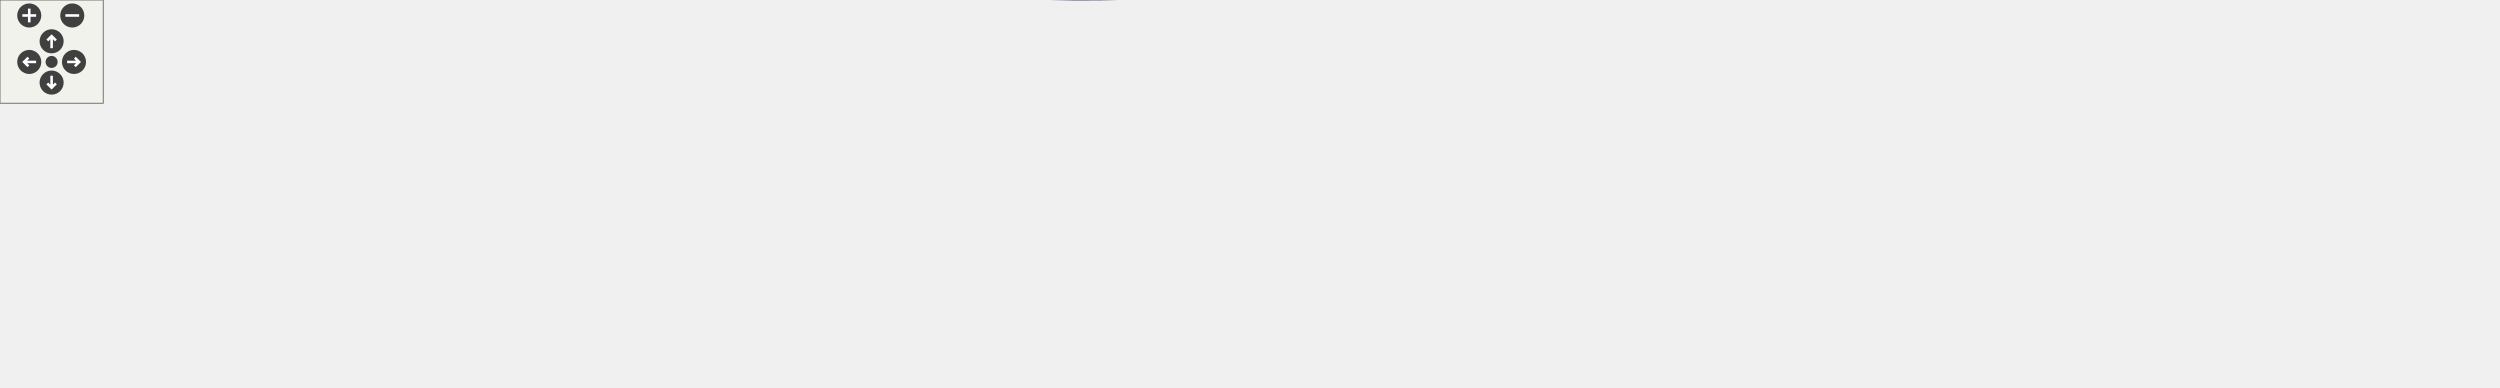
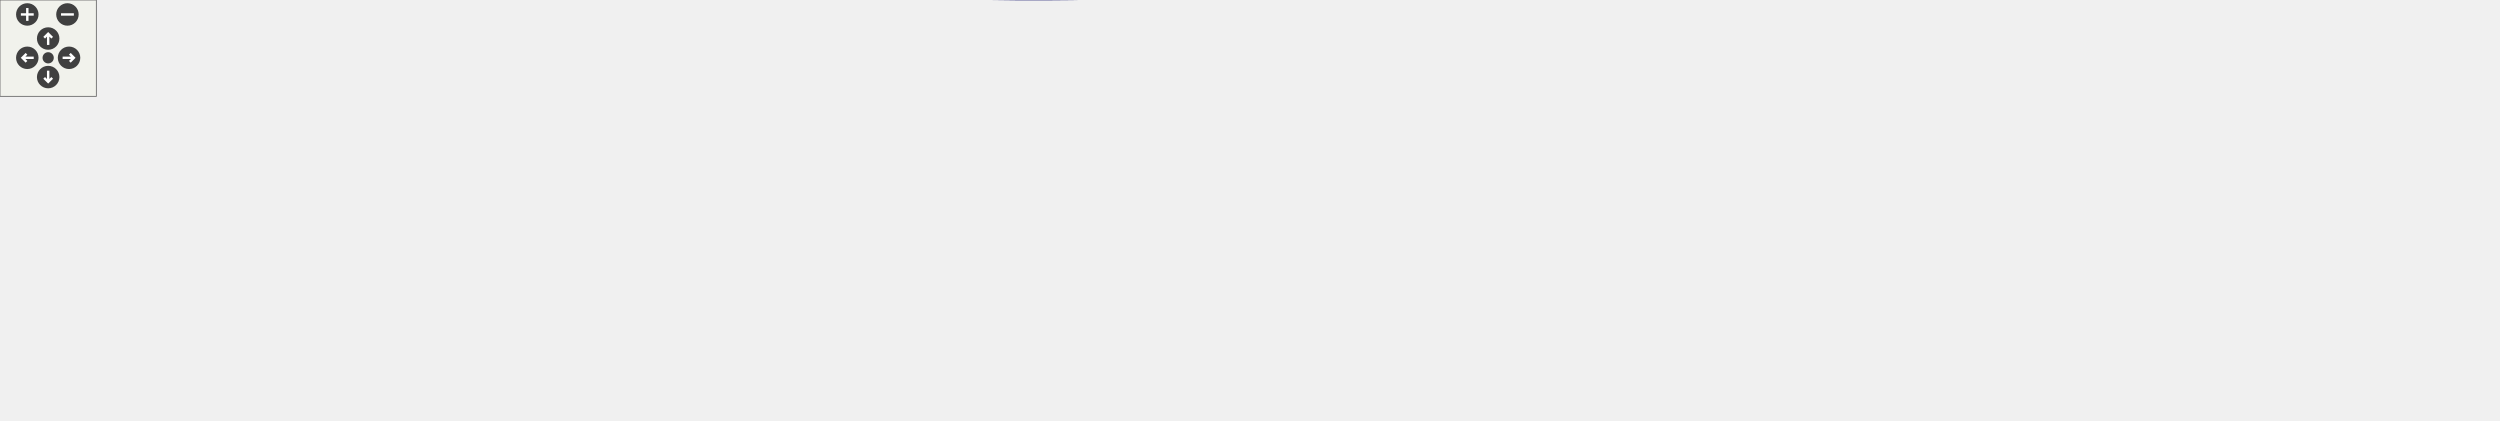
<svg xmlns="http://www.w3.org/2000/svg" xmlns:xlink="http://www.w3.org/1999/xlink" id="main" version="1.1" xml:space="preserve">
  <defs>
    <circle id="rim" cx="0" cy="0" r="7" />
    <circle id="rim2" cx="0" cy="0" r="3.5" />
    <g id="zoomPlus">
      <use xlink:href="#rim" fill="#404040">
        <set attributeName="fill" to="#808080" begin="zoomplus.mouseover" end="zoomplus.mouseout" />
      </use>
      <path d="M-4,0h8M0,-4v8" fill="none" stroke="white" stroke-width="1.5" pointer-events="none" />
    </g>
    <g id="zoomMin">
      <use xlink:href="#rim" fill="#404040">
        <set attributeName="fill" to="#808080" begin="zoomminus.mouseover" end="zoomminus.mouseout" />
      </use>
      <path d="M-4,0h8" fill="none" stroke="white" stroke-width="1.5" pointer-events="none" />
    </g>
    <g id="dirArrow">
      <path fill="none" stroke="white" stroke-width="1.5" d="M0,-3.0v7 M-2.5,-0.5L0,-3.0L2.5,-0.5" />
    </g>
    <g id="resetDef">
      <use xlink:href="#rim2" fill="#404040">
        <set attributeName="fill" to="#808080" begin="reset.mouseover" end="reset.mouseout" />
      </use>
    </g>
  </defs>
  <svg id="graph" class="graph">
    <g id="viewport">
      <g id="node1" class="node">
-         <polygon fill="#bfbfbf" stroke="black" points="0,-102.372 0,-123.372 108,-123.372 108,-102.372 0,-102.372" />
-         <text text-anchor="middle" x="54" y="-110.372" font-family="Helvetica,sans-Serif" font-size="10.00">GetPriorityForSocket</text>
+         <polygon fill="#bfbfbf" stroke="black" points="0,-122.171 0,-143.171 108,-143.171 108,-122.171 0,-122.171" />
+         <text text-anchor="middle" x="54" y="-130.171" font-family="Helvetica,sans-Serif" font-size="10.00">GetPriorityForSocket</text>
      </g>
      <g id="node3" class="node">
        <a xlink:href="../../db/d4f/generic__networkhandler_8c.html#a8c1688da4bc37416162f4ba5ac436294" target="_top" xlink:title="handle any connection request coming in the TCP server socket.">
-           <polygon fill="none" stroke="black" points="144.5,-132.372 144.5,-153.372 319.5,-153.372 319.5,-132.372 144.5,-132.372" />
-           <text text-anchor="middle" x="232" y="-140.372" font-family="Helvetica,sans-Serif" font-size="10.00">CheckAndHandleTcpListenerSocket</text>
+           <polygon fill="none" stroke="black" points="144.5,-153.171 144.5,-174.171 319.5,-174.171 319.5,-153.171 144.5,-153.171" />
+           <text text-anchor="middle" x="232" y="-161.171" font-family="Helvetica,sans-Serif" font-size="10.00">CheckAndHandleTcpListenerSocket</text>
        </a>
      </g>
      <g id="edge2" class="edge">
-         <path fill="none" stroke="midnightblue" d="M118.542,-123.75C135.168,-126.552 153.028,-129.562 169.545,-132.346" />
-         <polygon fill="midnightblue" stroke="midnightblue" points="118.816,-120.247 108.373,-122.036 117.652,-127.149 118.816,-120.247" />
+         <path fill="none" stroke="midnightblue" d="M118.385,-143.884C135.692,-146.898 154.347,-150.147 171.438,-153.124" />
+         <polygon fill="midnightblue" stroke="midnightblue" points="118.825,-140.408 108.373,-142.141 117.624,-147.304 118.825,-140.408" />
      </g>
      <g id="node9" class="node">
-         <a xlink:href="../../d2/da3/cipconnectionmanager_8h.html#a3483de0add18746a97785ed4f21ad2b1" target="_top" xlink:title="GetPriorityForQos">
-           <polygon fill="none" stroke="black" points="184.5,-73.372 184.5,-94.372 279.5,-94.372 279.5,-73.372 184.5,-73.372" />
-           <text text-anchor="middle" x="232" y="-81.372" font-family="Helvetica,sans-Serif" font-size="10.00">GetPriorityForQos</text>
+         <a xlink:href="../../d2/da3/cipconnectionmanager_8h.html#a1eaac64a12417ebe7d29d38da9183793" target="_top" xlink:title="GetConnectionObjectTToOPriority">
+           <polygon fill="none" stroke="black" points="149,-91.171 149,-112.171 315,-112.171 315,-91.171 149,-91.171" />
+           <text text-anchor="middle" x="232" y="-99.171" font-family="Helvetica,sans-Serif" font-size="10.00">GetConnectionObjectTToOPriority</text>
        </a>
      </g>
      <g id="edge8" class="edge">
-         <path fill="none" stroke="midnightblue" d="M118.516,-102.361C140.247,-98.82 164.09,-94.936 184.288,-91.645" />
-         <polygon fill="midnightblue" stroke="midnightblue" points="117.68,-98.951 108.373,-104.013 118.806,-105.86 117.68,-98.951" />
+         <path fill="none" stroke="midnightblue" d="M118.385,-121.458C135.692,-118.444 154.347,-115.195 171.438,-112.218" />
+         <polygon fill="midnightblue" stroke="midnightblue" points="117.624,-118.038 108.373,-123.202 118.825,-124.934 117.624,-118.038" />
      </g>
      <g id="node5" class="node">
        <a xlink:href="../../da/dc2/generic__networkhandler_8h.html#a2f01af81d3e5018d9980e2bc28c9078a" target="_top" xlink:title="NetworkHandlerProcessOnce">
-           <polygon fill="none" stroke="black" points="607,-143.372 607,-164.372 753,-164.372 753,-143.372 607,-143.372" />
-           <text text-anchor="middle" x="680" y="-151.372" font-family="Helvetica,sans-Serif" font-size="10.00">NetworkHandlerProcessOnce</text>
+           <polygon fill="none" stroke="black" points="607,-180.171 607,-201.171 753,-201.171 753,-180.171 607,-180.171" />
+           <text text-anchor="middle" x="680" y="-188.171" font-family="Helvetica,sans-Serif" font-size="10.00">NetworkHandlerProcessOnce</text>
        </a>
      </g>
      <g id="edge4" class="edge">
-         <path fill="none" stroke="midnightblue" d="M329.713,-145.271C413.201,-147.321 531.453,-150.224 606.94,-152.078" />
-         <polygon fill="midnightblue" stroke="midnightblue" points="329.792,-141.772 319.709,-145.025 329.62,-148.77 329.792,-141.772" />
+         <path fill="none" stroke="midnightblue" d="M329.713,-169.56C413.201,-174.592 531.453,-181.718 606.94,-186.268" />
+         <polygon fill="midnightblue" stroke="midnightblue" points="329.901,-166.065 319.709,-168.957 329.48,-173.052 329.901,-166.065" />
      </g>
      <g id="node7" class="node">
        <a xlink:href="../../d9/dfb/POSIX_2main_8c.html#ad338a7dbc41dc40bcecd0479377ef207" target="_top" xlink:title="main">
-           <polygon fill="none" stroke="black" points="1414,-115.372 1414,-136.372 1452,-136.372 1452,-115.372 1414,-115.372" />
-           <text text-anchor="middle" x="1433" y="-123.372" font-family="Helvetica,sans-Serif" font-size="10.00">main</text>
+           <polygon fill="none" stroke="black" points="1518,-130.171 1518,-151.171 1556,-151.171 1556,-130.171 1518,-130.171" />
+           <text text-anchor="middle" x="1537" y="-138.171" font-family="Helvetica,sans-Serif" font-size="10.00">main</text>
        </a>
      </g>
      <g id="edge6" class="edge">
-         <path fill="none" stroke="midnightblue" d="M763.238,-152.832C839.827,-151.965 956.566,-150.872 1058,-150.872 1058,-150.872 1058,-150.872 1211,-150.872 1286.44,-150.872 1375.39,-136.441 1413.78,-129.507" />
-         <polygon fill="midnightblue" stroke="midnightblue" points="763.129,-149.333 753.17,-152.947 763.209,-156.332 763.129,-149.333" />
+         <path fill="none" stroke="midnightblue" d="M763.27,-184.839C859.314,-178.625 1021.99,-169.671 1162,-169.671 1162,-169.671 1162,-169.671 1315,-169.671 1390.6,-169.671 1479.47,-152.931 1517.81,-144.888" />
+         <polygon fill="midnightblue" stroke="midnightblue" points="762.792,-181.363 753.041,-185.507 763.248,-188.348 762.792,-181.363" />
      </g>
      <g id="node11" class="node">
        <a xlink:href="../../df/d03/cipioconnection_8c.html#a36b4eefe81166b26625074031ba87234" target="_top" xlink:title="Open a Point2Point connection dependent on pa_direction.">
-           <polygon fill="none" stroke="black" points="582.5,-103.372 582.5,-124.372 777.5,-124.372 777.5,-103.372 582.5,-103.372" />
-           <text text-anchor="middle" x="680" y="-111.372" font-family="Helvetica,sans-Serif" font-size="10.00">OpenConsumingPointToPointConnection</text>
+           <polygon fill="none" stroke="black" points="582.5,-140.171 582.5,-161.171 777.5,-161.171 777.5,-140.171 582.5,-140.171" />
+           <text text-anchor="middle" x="680" y="-148.171" font-family="Helvetica,sans-Serif" font-size="10.00">OpenConsumingPointToPointConnection</text>
        </a>
      </g>
      <g id="edge10" class="edge">
-         <path fill="none" stroke="midnightblue" d="M289.667,-89.348C310.552,-91.236 334.328,-93.275 356,-94.872 432.003,-100.47 518.134,-105.456 582.477,-108.915" />
-         <polygon fill="midnightblue" stroke="midnightblue" points="289.945,-85.859 279.668,-88.436 289.309,-92.83 289.945,-85.859" />
+         <path fill="none" stroke="midnightblue" d="M301.988,-113.845C319.585,-116.662 338.455,-119.474 356,-121.671 431.79,-131.163 517.933,-138.72 582.335,-143.737" />
+         <polygon fill="midnightblue" stroke="midnightblue" points="302.226,-110.338 291.794,-112.191 301.105,-117.248 302.226,-110.338" />
      </g>
      <g id="node22" class="node">
        <a xlink:href="../../df/d03/cipioconnection_8c.html#a9937b2aeb5fd393c7861e25f04c9f1c1" target="_top" xlink:title="OpenMulticastConnection">
-           <polygon fill="none" stroke="black" points="386.5,-64.372 386.5,-85.372 515.5,-85.372 515.5,-64.372 386.5,-64.372" />
-           <text text-anchor="middle" x="451" y="-72.372" font-family="Helvetica,sans-Serif" font-size="10.00">OpenMulticastConnection</text>
+           <polygon fill="none" stroke="black" points="386.5,-91.171 386.5,-112.171 515.5,-112.171 515.5,-91.171 386.5,-91.171" />
+           <text text-anchor="middle" x="451" y="-99.171" font-family="Helvetica,sans-Serif" font-size="10.00">OpenMulticastConnection</text>
        </a>
      </g>
      <g id="edge22" class="edge">
-         <path fill="none" stroke="midnightblue" d="M289.705,-81.5C319.332,-80.283 355.533,-78.795 386.126,-77.538" />
-         <polygon fill="midnightblue" stroke="midnightblue" points="289.368,-78.011 279.52,-81.919 289.655,-85.005 289.368,-78.011" />
+         <path fill="none" stroke="midnightblue" d="M325.151,-101.671C345.768,-101.671 367.176,-101.671 386.362,-101.671" />
+         <polygon fill="midnightblue" stroke="midnightblue" points="325.107,-98.171 315.107,-101.671 325.107,-105.171 325.107,-98.171" />
      </g>
      <g id="node28" class="node">
        <a xlink:href="../../df/d03/cipioconnection_8c.html#ab5ba6f9cb3103c1db76c2bf7ae3cce8d" target="_top" xlink:title="OpenProducingPointToPointConnection">
-           <polygon fill="none" stroke="black" points="356.5,-5.372 356.5,-26.372 545.5,-26.372 545.5,-5.372 356.5,-5.372" />
-           <text text-anchor="middle" x="451" y="-13.372" font-family="Helvetica,sans-Serif" font-size="10.00">OpenProducingPointToPointConnection</text>
+           <polygon fill="none" stroke="black" points="356.5,-42.171 356.5,-63.171 545.5,-63.171 545.5,-42.171 356.5,-42.171" />
+           <text text-anchor="middle" x="451" y="-50.171" font-family="Helvetica,sans-Serif" font-size="10.00">OpenProducingPointToPointConnection</text>
        </a>
      </g>
      <g id="edge30" class="edge">
-         <path fill="none" stroke="midnightblue" d="M275.811,-70.268C317.396,-57.356 379.032,-38.218 417.022,-26.422" />
-         <polygon fill="midnightblue" stroke="midnightblue" points="274.731,-66.939 266.219,-73.247 276.807,-73.624 274.731,-66.939" />
+         <path fill="none" stroke="midnightblue" d="M288.771,-88.969C324.469,-80.982 369.989,-70.797 403.719,-63.25" />
+         <polygon fill="midnightblue" stroke="midnightblue" points="287.975,-85.56 278.981,-91.159 289.504,-92.391 287.975,-85.56" />
+       </g>
+       <g id="node31" class="node">
+         <a xlink:href="../../df/d03/cipioconnection_8c.html#a58143f4b37db19c4acac195032340b05" target="_top" xlink:title="SetupIoConnectionTargetToOriginatorConnectionPoint">
+           <polygon fill="none" stroke="black" points="814.5,-13.171 814.5,-34.171 1067.5,-34.171 1067.5,-13.171 814.5,-13.171" />
+           <text text-anchor="middle" x="941" y="-21.171" font-family="Helvetica,sans-Serif" font-size="10.00">SetupIoConnectionTargetToOriginatorConnectionPoint</text>
+         </a>
+       </g>
+       <g id="edge34" class="edge">
+         <path fill="none" stroke="midnightblue" d="M253.778,-85.129C277.469,-68.238 317.172,-43.066 356,-32.671 532.86,14.677 750.684,-0.189 864.107,-13.132" />
+         <polygon fill="midnightblue" stroke="midnightblue" points="251.537,-82.431 245.517,-91.149 255.66,-88.088 251.537,-82.431" />
      </g>
      <g id="node13" class="node">
        <a xlink:href="../../de/d45/cipioconnection_8h.html#adbb39670c736df4ef89589a3b4e4df4e" target="_top" xlink:title="Take the data given in the connection object structure and open the necessary communication channels...">
-           <polygon fill="none" stroke="black" points="814.5,-64.372 814.5,-85.372 963.5,-85.372 963.5,-64.372 814.5,-64.372" />
-           <text text-anchor="middle" x="889" y="-72.372" font-family="Helvetica,sans-Serif" font-size="10.00">OpenCommunicationChannels</text>
+           <polygon fill="none" stroke="black" points="866.5,-81.171 866.5,-102.171 1015.5,-102.171 1015.5,-81.171 866.5,-81.171" />
+           <text text-anchor="middle" x="941" y="-89.171" font-family="Helvetica,sans-Serif" font-size="10.00">OpenCommunicationChannels</text>
        </a>
      </g>
      <g id="edge12" class="edge">
-         <path fill="none" stroke="midnightblue" d="M746.306,-101.499C774.07,-96.318 806.006,-90.359 832.616,-85.393" />
-         <polygon fill="midnightblue" stroke="midnightblue" points="745.471,-98.094 736.283,-103.369 746.755,-104.975 745.471,-98.094" />
+         <path fill="none" stroke="midnightblue" d="M736.42,-137.917C783.592,-127.254 850.076,-112.225 894.303,-102.227" />
+         <polygon fill="midnightblue" stroke="midnightblue" points="735.644,-134.504 726.662,-140.123 737.187,-141.332 735.644,-134.504" />
      </g>
      <g id="node15" class="node">
        <a xlink:href="../../de/d45/cipioconnection_8h.html#a699fccd3dabdfec1b77560f22268c1e8" target="_top" xlink:title="Setup all data in order to establish an IO connection.">
-           <polygon fill="none" stroke="black" points="1000.5,-66.372 1000.5,-87.372 1115.5,-87.372 1115.5,-66.372 1000.5,-66.372" />
-           <text text-anchor="middle" x="1058" y="-74.372" font-family="Helvetica,sans-Serif" font-size="10.00">EstablishIoConnection</text>
+           <polygon fill="none" stroke="black" points="1104.5,-81.171 1104.5,-102.171 1219.5,-102.171 1219.5,-81.171 1104.5,-81.171" />
+           <text text-anchor="middle" x="1162" y="-89.171" font-family="Helvetica,sans-Serif" font-size="10.00">EstablishIoConnection</text>
        </a>
      </g>
      <g id="edge14" class="edge">
-         <path fill="none" stroke="midnightblue" d="M973.742,-75.875C982.727,-75.981 991.708,-76.087 1000.28,-76.189" />
-         <polygon fill="midnightblue" stroke="midnightblue" points="973.659,-72.374 963.618,-75.755 973.576,-79.373 973.659,-72.374" />
+         <path fill="none" stroke="midnightblue" d="M1025.83,-91.671C1052.03,-91.671 1080.28,-91.671 1104.22,-91.671" />
+         <polygon fill="midnightblue" stroke="midnightblue" points="1025.51,-88.171 1015.51,-91.671 1025.51,-95.171 1025.51,-88.171" />
      </g>
      <g id="node17" class="node">
        <a xlink:href="../../d2/da3/cipconnectionmanager_8h.html#a5ab0de6894d23e8fe84a6b46797c2212" target="_top" xlink:title="Initialize the data of the connection manager object.">
-           <polygon fill="none" stroke="black" points="1152.5,-86.372 1152.5,-107.372 1269.5,-107.372 1269.5,-86.372 1152.5,-86.372" />
-           <text text-anchor="middle" x="1211" y="-94.372" font-family="Helvetica,sans-Serif" font-size="10.00">ConnectionManagerInit</text>
+           <polygon fill="none" stroke="black" points="1256.5,-91.171 1256.5,-112.171 1373.5,-112.171 1373.5,-91.171 1256.5,-91.171" />
+           <text text-anchor="middle" x="1315" y="-99.171" font-family="Helvetica,sans-Serif" font-size="10.00">ConnectionManagerInit</text>
        </a>
      </g>
      <g id="edge16" class="edge">
-         <path fill="none" stroke="midnightblue" d="M1126.04,-85.765C1134.8,-86.911 1143.72,-88.076 1152.31,-89.2" />
-         <polygon fill="midnightblue" stroke="midnightblue" points="1126.21,-82.259 1115.84,-84.433 1125.3,-89.2 1126.21,-82.259" />
+         <path fill="none" stroke="midnightblue" d="M1230.04,-96.118C1238.8,-96.691 1247.72,-97.273 1256.31,-97.835" />
+         <polygon fill="midnightblue" stroke="midnightblue" points="1230.05,-92.611 1219.84,-95.452 1229.59,-99.597 1230.05,-92.611" />
      </g>
      <g id="node19" class="node">
        <a xlink:href="../../d2/dc9/group__CIP__API.html#ga5d4979945d124e28668b264c3823db1c" target="_top" xlink:title="Initialize and setup the CIP-stack.">
-           <polygon fill="none" stroke="black" points="1306.5,-91.372 1306.5,-112.372 1377.5,-112.372 1377.5,-91.372 1306.5,-91.372" />
-           <text text-anchor="middle" x="1342" y="-99.372" font-family="Helvetica,sans-Serif" font-size="10.00">CipStackInit</text>
+           <polygon fill="none" stroke="black" points="1410.5,-101.171 1410.5,-122.171 1481.5,-122.171 1481.5,-101.171 1410.5,-101.171" />
+           <text text-anchor="middle" x="1446" y="-109.171" font-family="Helvetica,sans-Serif" font-size="10.00">CipStackInit</text>
        </a>
      </g>
      <g id="edge18" class="edge">
-         <path fill="none" stroke="midnightblue" d="M1279.63,-99.491C1288.87,-99.844 1298.03,-100.194 1306.37,-100.512" />
-         <polygon fill="midnightblue" stroke="midnightblue" points="1279.73,-95.993 1269.6,-99.109 1279.46,-102.988 1279.73,-95.993" />
+         <path fill="none" stroke="midnightblue" d="M1383.63,-106.91C1392.87,-107.615 1402.03,-108.315 1410.37,-108.951" />
+         <polygon fill="midnightblue" stroke="midnightblue" points="1383.84,-103.416 1373.6,-106.145 1383.31,-110.396 1383.84,-103.416" />
      </g>
      <g id="edge20" class="edge">
-         <path fill="none" stroke="midnightblue" d="M1387.39,-113.843C1396.75,-116.312 1406.12,-118.782 1413.91,-120.836" />
-         <polygon fill="midnightblue" stroke="midnightblue" points="1388.27,-110.454 1377.7,-111.288 1386.48,-117.223 1388.27,-110.454" />
+         <path fill="none" stroke="midnightblue" d="M1488.75,-125.296C1498.94,-128.542 1509.31,-131.847 1517.81,-134.556" />
+         <polygon fill="midnightblue" stroke="midnightblue" points="1489.7,-121.924 1479.11,-122.223 1487.58,-128.594 1489.7,-121.924" />
      </g>
      <g id="edge24" class="edge">
-         <path fill="none" stroke="midnightblue" d="M525.695,-74.872C606.212,-74.872 733.63,-74.872 814.191,-74.872" />
-         <polygon fill="midnightblue" stroke="midnightblue" points="525.628,-71.372 515.628,-74.872 525.628,-78.372 525.628,-71.372" />
+         <path fill="none" stroke="midnightblue" d="M525.662,-100.147C617.919,-98.265 773.971,-95.08 866.262,-93.196" />
+         <polygon fill="midnightblue" stroke="midnightblue" points="525.489,-96.65 515.563,-100.353 525.632,-103.649 525.489,-96.65" />
      </g>
      <g id="node25" class="node">
        <a xlink:href="../../df/d03/cipioconnection_8c.html#a281f0a261db50e297593dd3383093fb0" target="_top" xlink:title="OpenProducingMulticastConnection">
-           <polygon fill="none" stroke="black" points="593.5,-25.372 593.5,-46.372 766.5,-46.372 766.5,-25.372 593.5,-25.372" />
-           <text text-anchor="middle" x="680" y="-33.372" font-family="Helvetica,sans-Serif" font-size="10.00">OpenProducingMulticastConnection</text>
+           <polygon fill="none" stroke="black" points="593.5,-62.171 593.5,-83.171 766.5,-83.171 766.5,-62.171 593.5,-62.171" />
+           <text text-anchor="middle" x="680" y="-70.171" font-family="Helvetica,sans-Serif" font-size="10.00">OpenProducingMulticastConnection</text>
        </a>
      </g>
      <g id="edge26" class="edge">
-         <path fill="none" stroke="midnightblue" d="M522.851,-62.635C553.458,-57.423 588.808,-51.402 618.221,-46.393" />
-         <polygon fill="midnightblue" stroke="midnightblue" points="521.939,-59.24 512.669,-64.369 523.115,-66.141 521.939,-59.24" />
+         <path fill="none" stroke="midnightblue" d="M525.66,-92.216C548.473,-89.327 573.697,-86.133 597.027,-83.179" />
+         <polygon fill="midnightblue" stroke="midnightblue" points="525.185,-88.748 515.704,-93.477 526.064,-95.693 525.185,-88.748" />
      </g>
      <g id="edge28" class="edge">
-         <path fill="none" stroke="midnightblue" d="M746.306,-48.245C774.07,-53.426 806.006,-59.385 832.616,-64.35" />
-         <polygon fill="midnightblue" stroke="midnightblue" points="746.755,-44.768 736.283,-46.374 745.471,-51.65 746.755,-44.768" />
+         <path fill="none" stroke="midnightblue" d="M776.907,-79.726C806.521,-81.881 838.611,-84.218 866.493,-86.247" />
+         <polygon fill="midnightblue" stroke="midnightblue" points="776.774,-76.207 766.547,-78.971 776.266,-83.188 776.774,-76.207" />
      </g>
      <g id="edge32" class="edge">
-         <path fill="none" stroke="midnightblue" d="M539.636,-4.414C606.23,1.457 699.144,3.783 778,-15.872 815.482,-25.214 854.196,-49.842 874.521,-64.153" />
-         <polygon fill="midnightblue" stroke="midnightblue" points="539.229,-0.936 529.594,-5.343 539.874,-7.907 539.229,-0.936" />
+         <path fill="none" stroke="midnightblue" d="M555.937,-46.439C620.256,-44.163 704.147,-43.959 778,-52.671 823.368,-58.023 874.396,-71.479 907.078,-81.086" />
+         <polygon fill="midnightblue" stroke="midnightblue" points="555.648,-42.947 545.787,-46.821 555.912,-49.942 555.648,-42.947" />
+       </g>
+       <g id="edge36" class="edge">
+         <path fill="none" stroke="midnightblue" d="M985.211,-37.275C1027.18,-50.187 1089.37,-69.325 1127.71,-81.121" />
+         <polygon fill="midnightblue" stroke="midnightblue" points="986.118,-33.892 975.531,-34.296 984.06,-40.582 986.118,-33.892" />
      </g>
    </g>
  </svg>
  <g id="navigator" transform="translate(0 0)" fill="#404254">
    <rect fill="#f2f5e9" fill-opacity="0.5" stroke="#606060" stroke-width=".5" x="0" y="0" width="60" height="60" />
    <use id="zoomplus" xlink:href="#zoomPlus" x="17" y="9" />
    <use id="zoomminus" xlink:href="#zoomMin" x="42" y="9" />
    <use id="reset" xlink:href="#resetDef" x="30" y="36" />
    <g id="arrowUp" xlink:href="#dirArrow" transform="translate(30 24)">
      <use xlink:href="#rim" fill="#404040">
        <set attributeName="fill" to="#808080" begin="arrowUp.mouseover" end="arrowUp.mouseout" />
      </use>
      <path fill="none" stroke="white" stroke-width="1.5" d="M0,-3.0v7 M-2.5,-0.5L0,-3.0L2.5,-0.5" />
    </g>
    <g id="arrowRight" xlink:href="#dirArrow" transform="rotate(90) translate(36 -43)">
      <use xlink:href="#rim" fill="#404040">
        <set attributeName="fill" to="#808080" begin="arrowRight.mouseover" end="arrowRight.mouseout" />
      </use>
      <path fill="none" stroke="white" stroke-width="1.5" d="M0,-3.0v7 M-2.5,-0.5L0,-3.0L2.5,-0.5" />
    </g>
    <g id="arrowDown" xlink:href="#dirArrow" transform="rotate(180) translate(-30 -48)">
      <use xlink:href="#rim" fill="#404040">
        <set attributeName="fill" to="#808080" begin="arrowDown.mouseover" end="arrowDown.mouseout" />
      </use>
      <path fill="none" stroke="white" stroke-width="1.5" d="M0,-3.0v7 M-2.5,-0.5L0,-3.0L2.5,-0.5" />
    </g>
    <g id="arrowLeft" xlink:href="#dirArrow" transform="rotate(270) translate(-36 17)">
      <use xlink:href="#rim" fill="#404040">
        <set attributeName="fill" to="#808080" begin="arrowLeft.mouseover" end="arrowLeft.mouseout" />
      </use>
      <path fill="none" stroke="white" stroke-width="1.5" d="M0,-3.0v7 M-2.5,-0.5L0,-3.0L2.5,-0.5" />
    </g>
  </g>
</svg>
